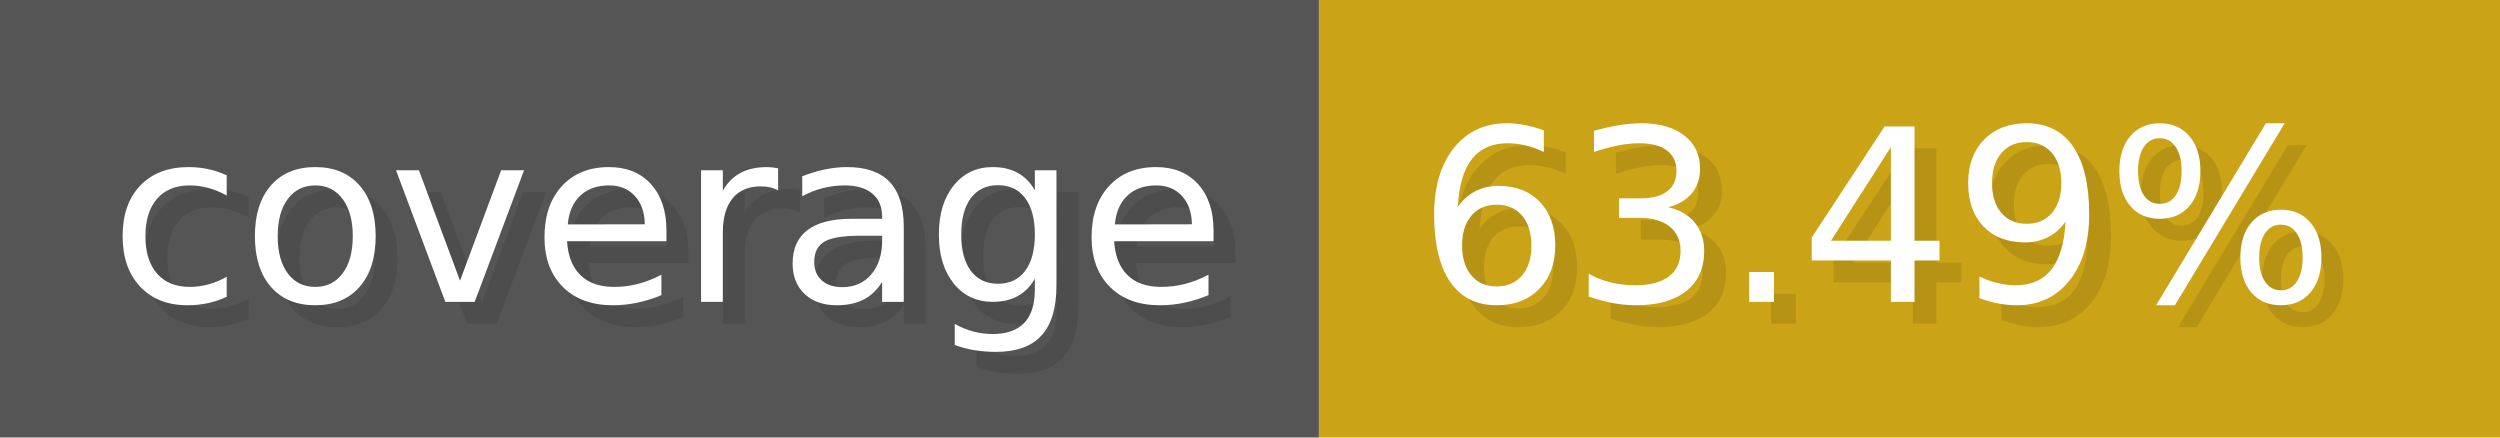
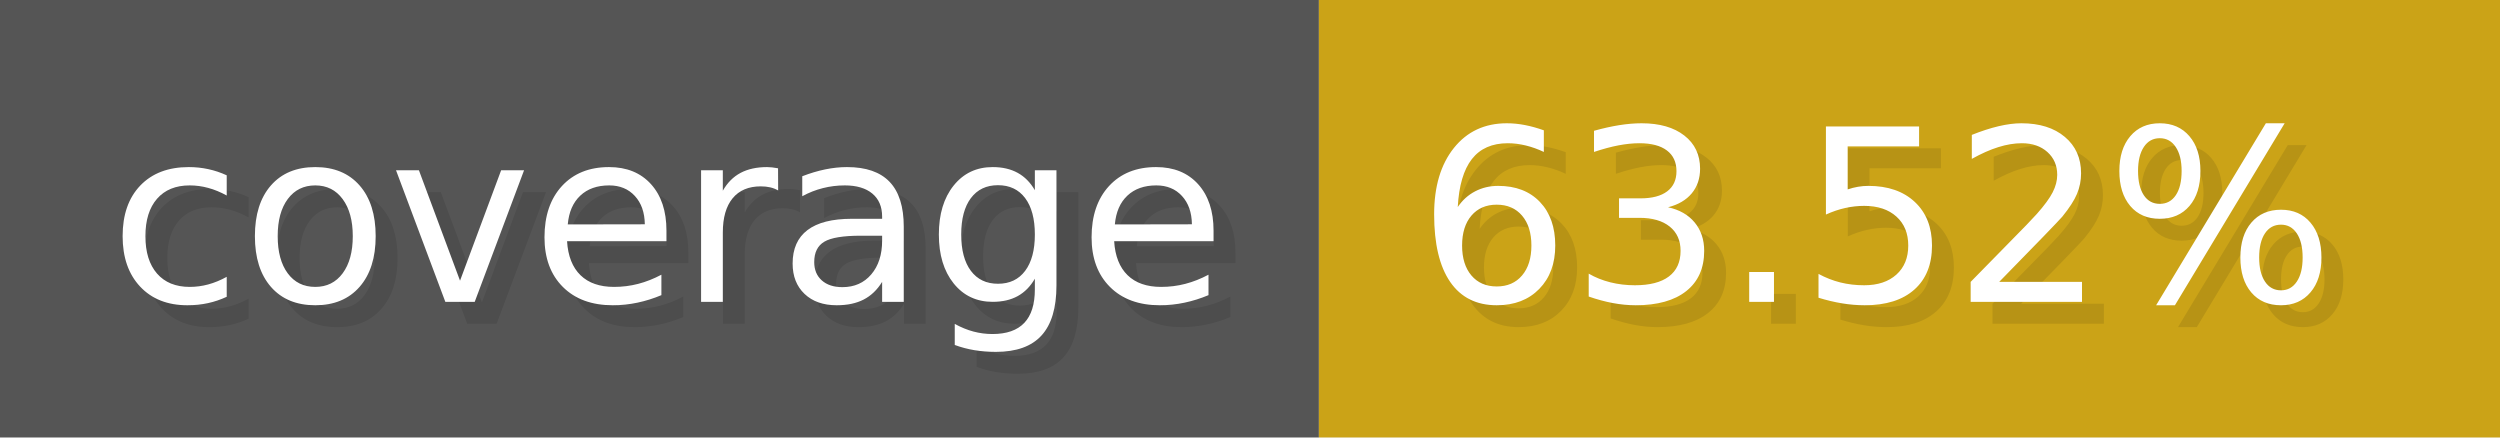
- <svg xmlns="http://www.w3.org/2000/svg" width="114.3" height="20" viewBox="0 0 1143 200" role="img" aria-label="coverage: 63.49%">
+ <svg xmlns="http://www.w3.org/2000/svg" width="114.3" height="20" viewBox="0 0 1143 200" role="img" aria-label="coverage: 63.52%">
  <g>
    <rect fill="#555" width="603" height="200" />
    <rect fill="#cba317" x="603" width="540" height="200" />
  </g>
  <g aria-hidden="true" fill="#fff" text-anchor="start" font-family="Verdana,DejaVu Sans,sans-serif" font-size="110">
    <text x="60" y="148" textLength="503" fill="#000" opacity="0.1">coverage</text>
    <text x="50" y="138" textLength="503">coverage</text>
-     <text x="658" y="148" textLength="440" fill="#000" opacity="0.1">63.49%</text>
-     <text x="648" y="138" textLength="440">63.49%</text>
+     <text x="658" y="148" textLength="440" fill="#000" opacity="0.1">63.52%</text>
+     <text x="648" y="138" textLength="440">63.52%</text>
  </g>
</svg>
